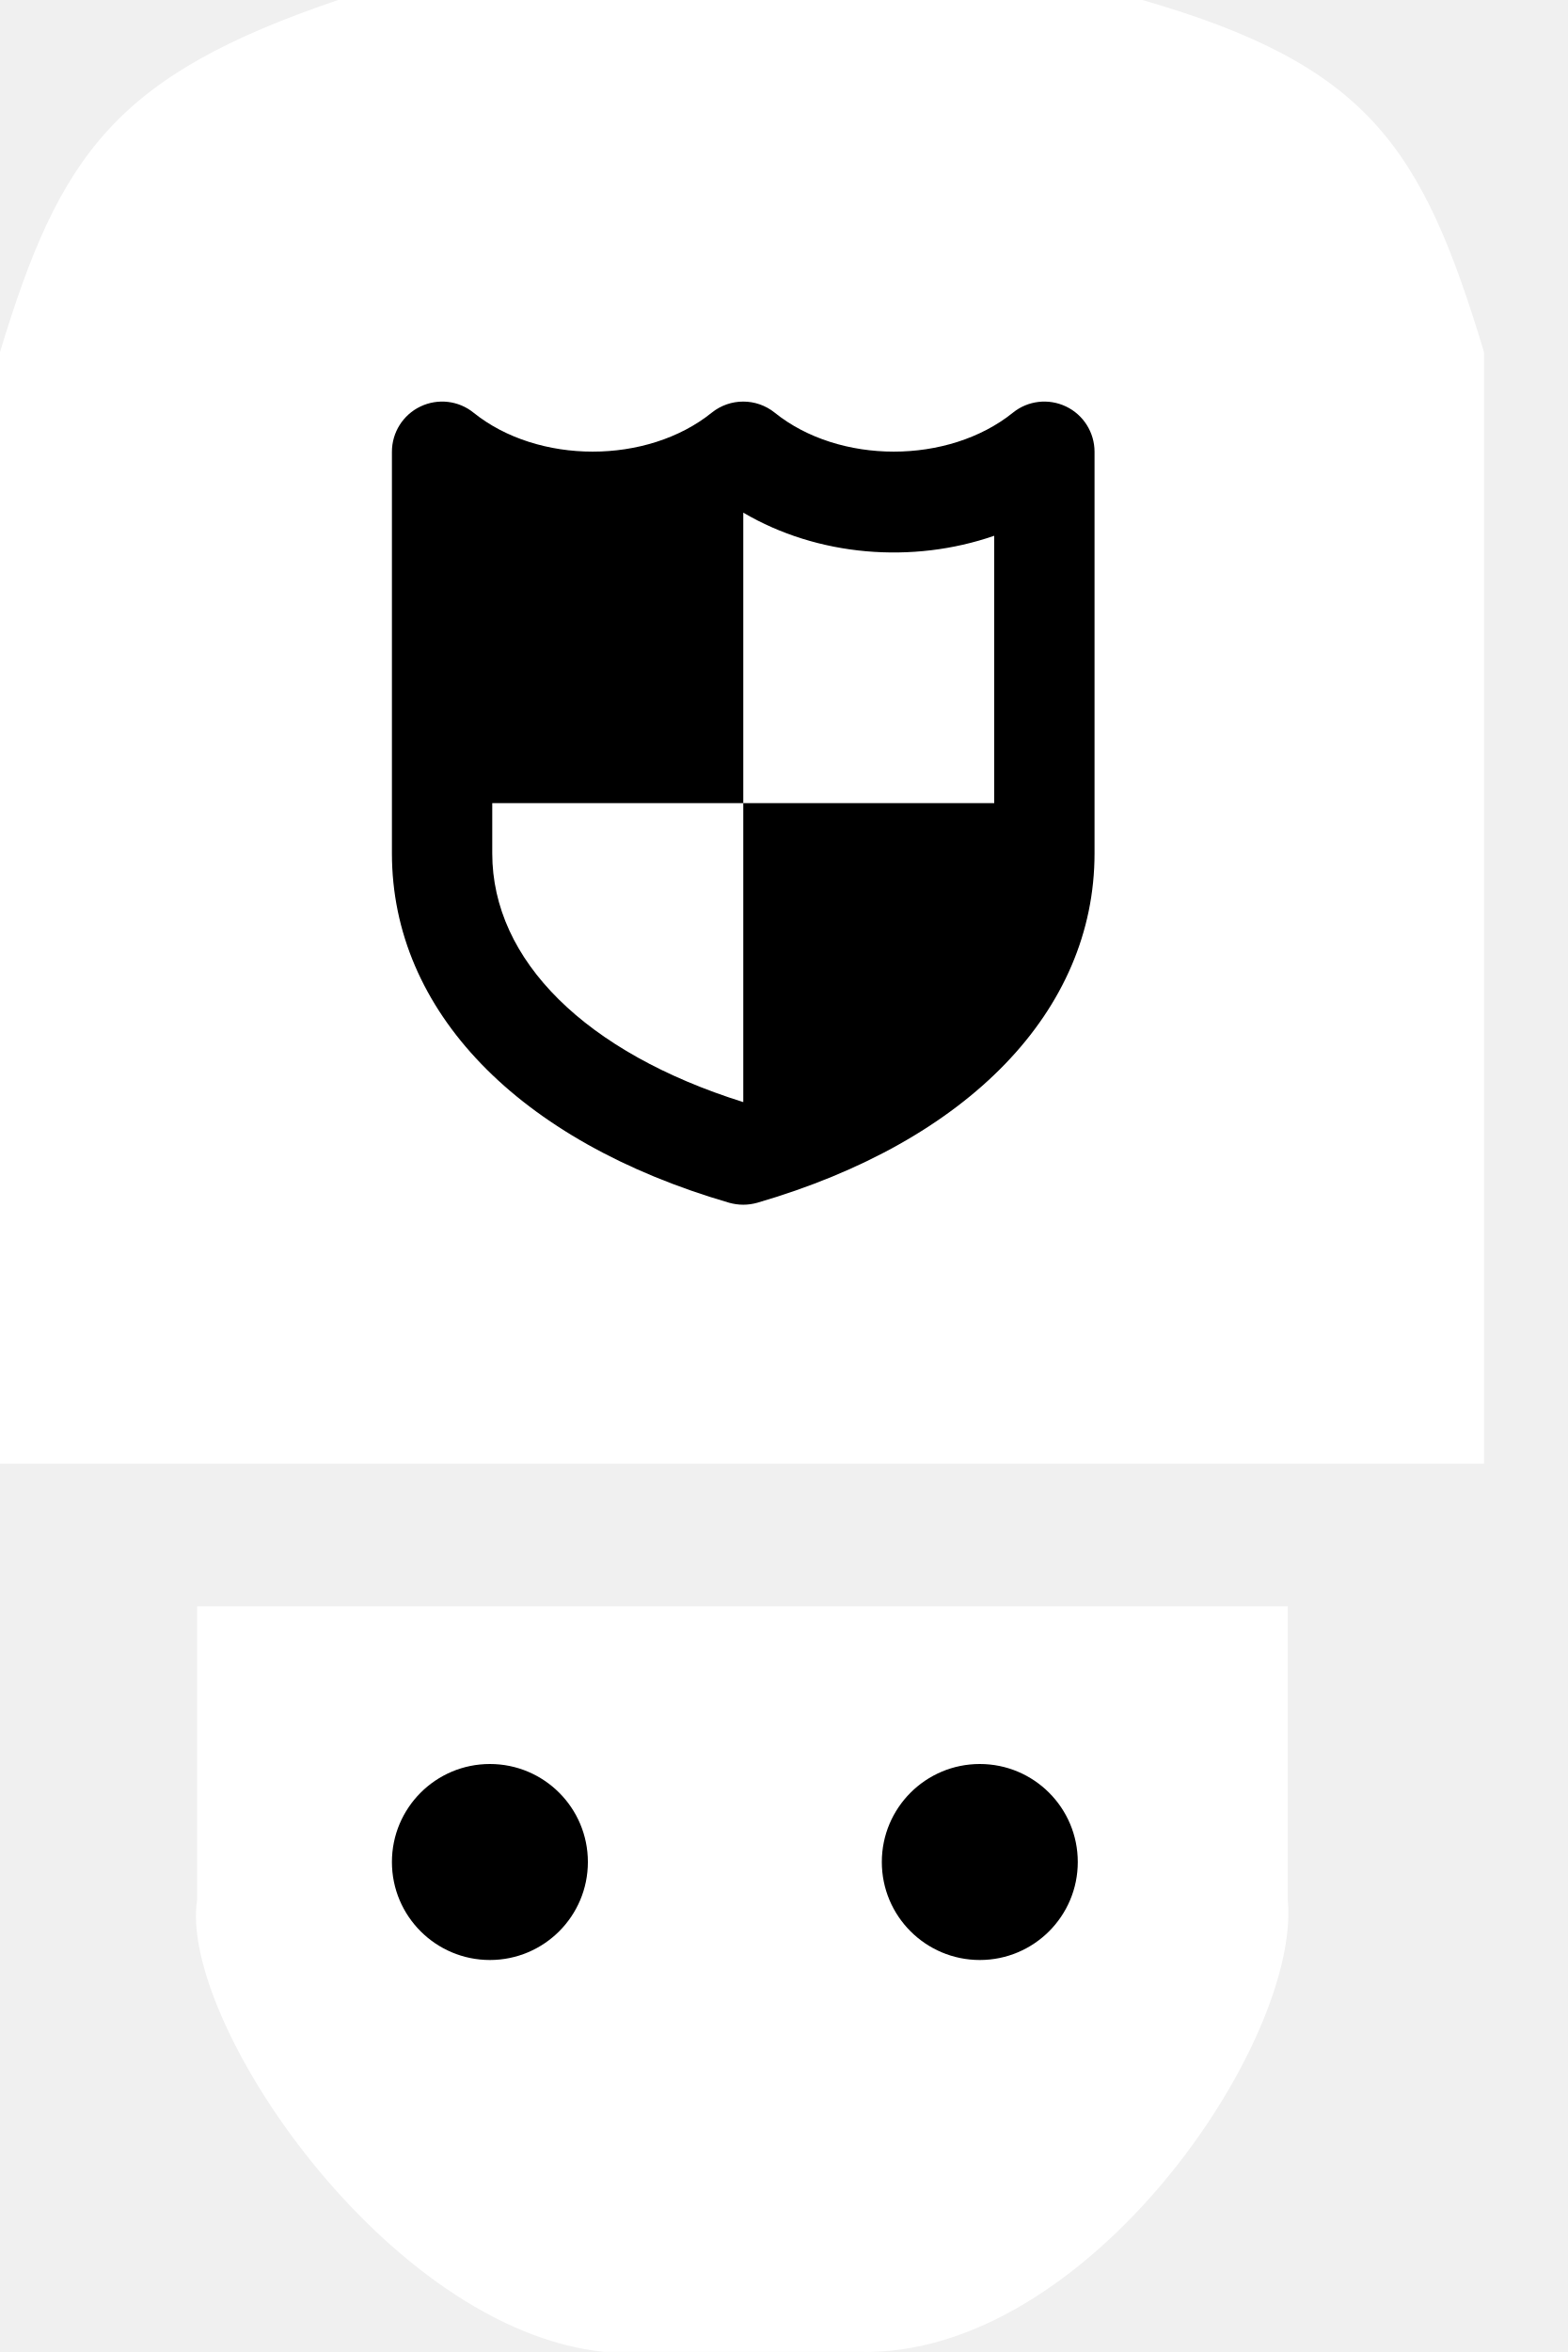
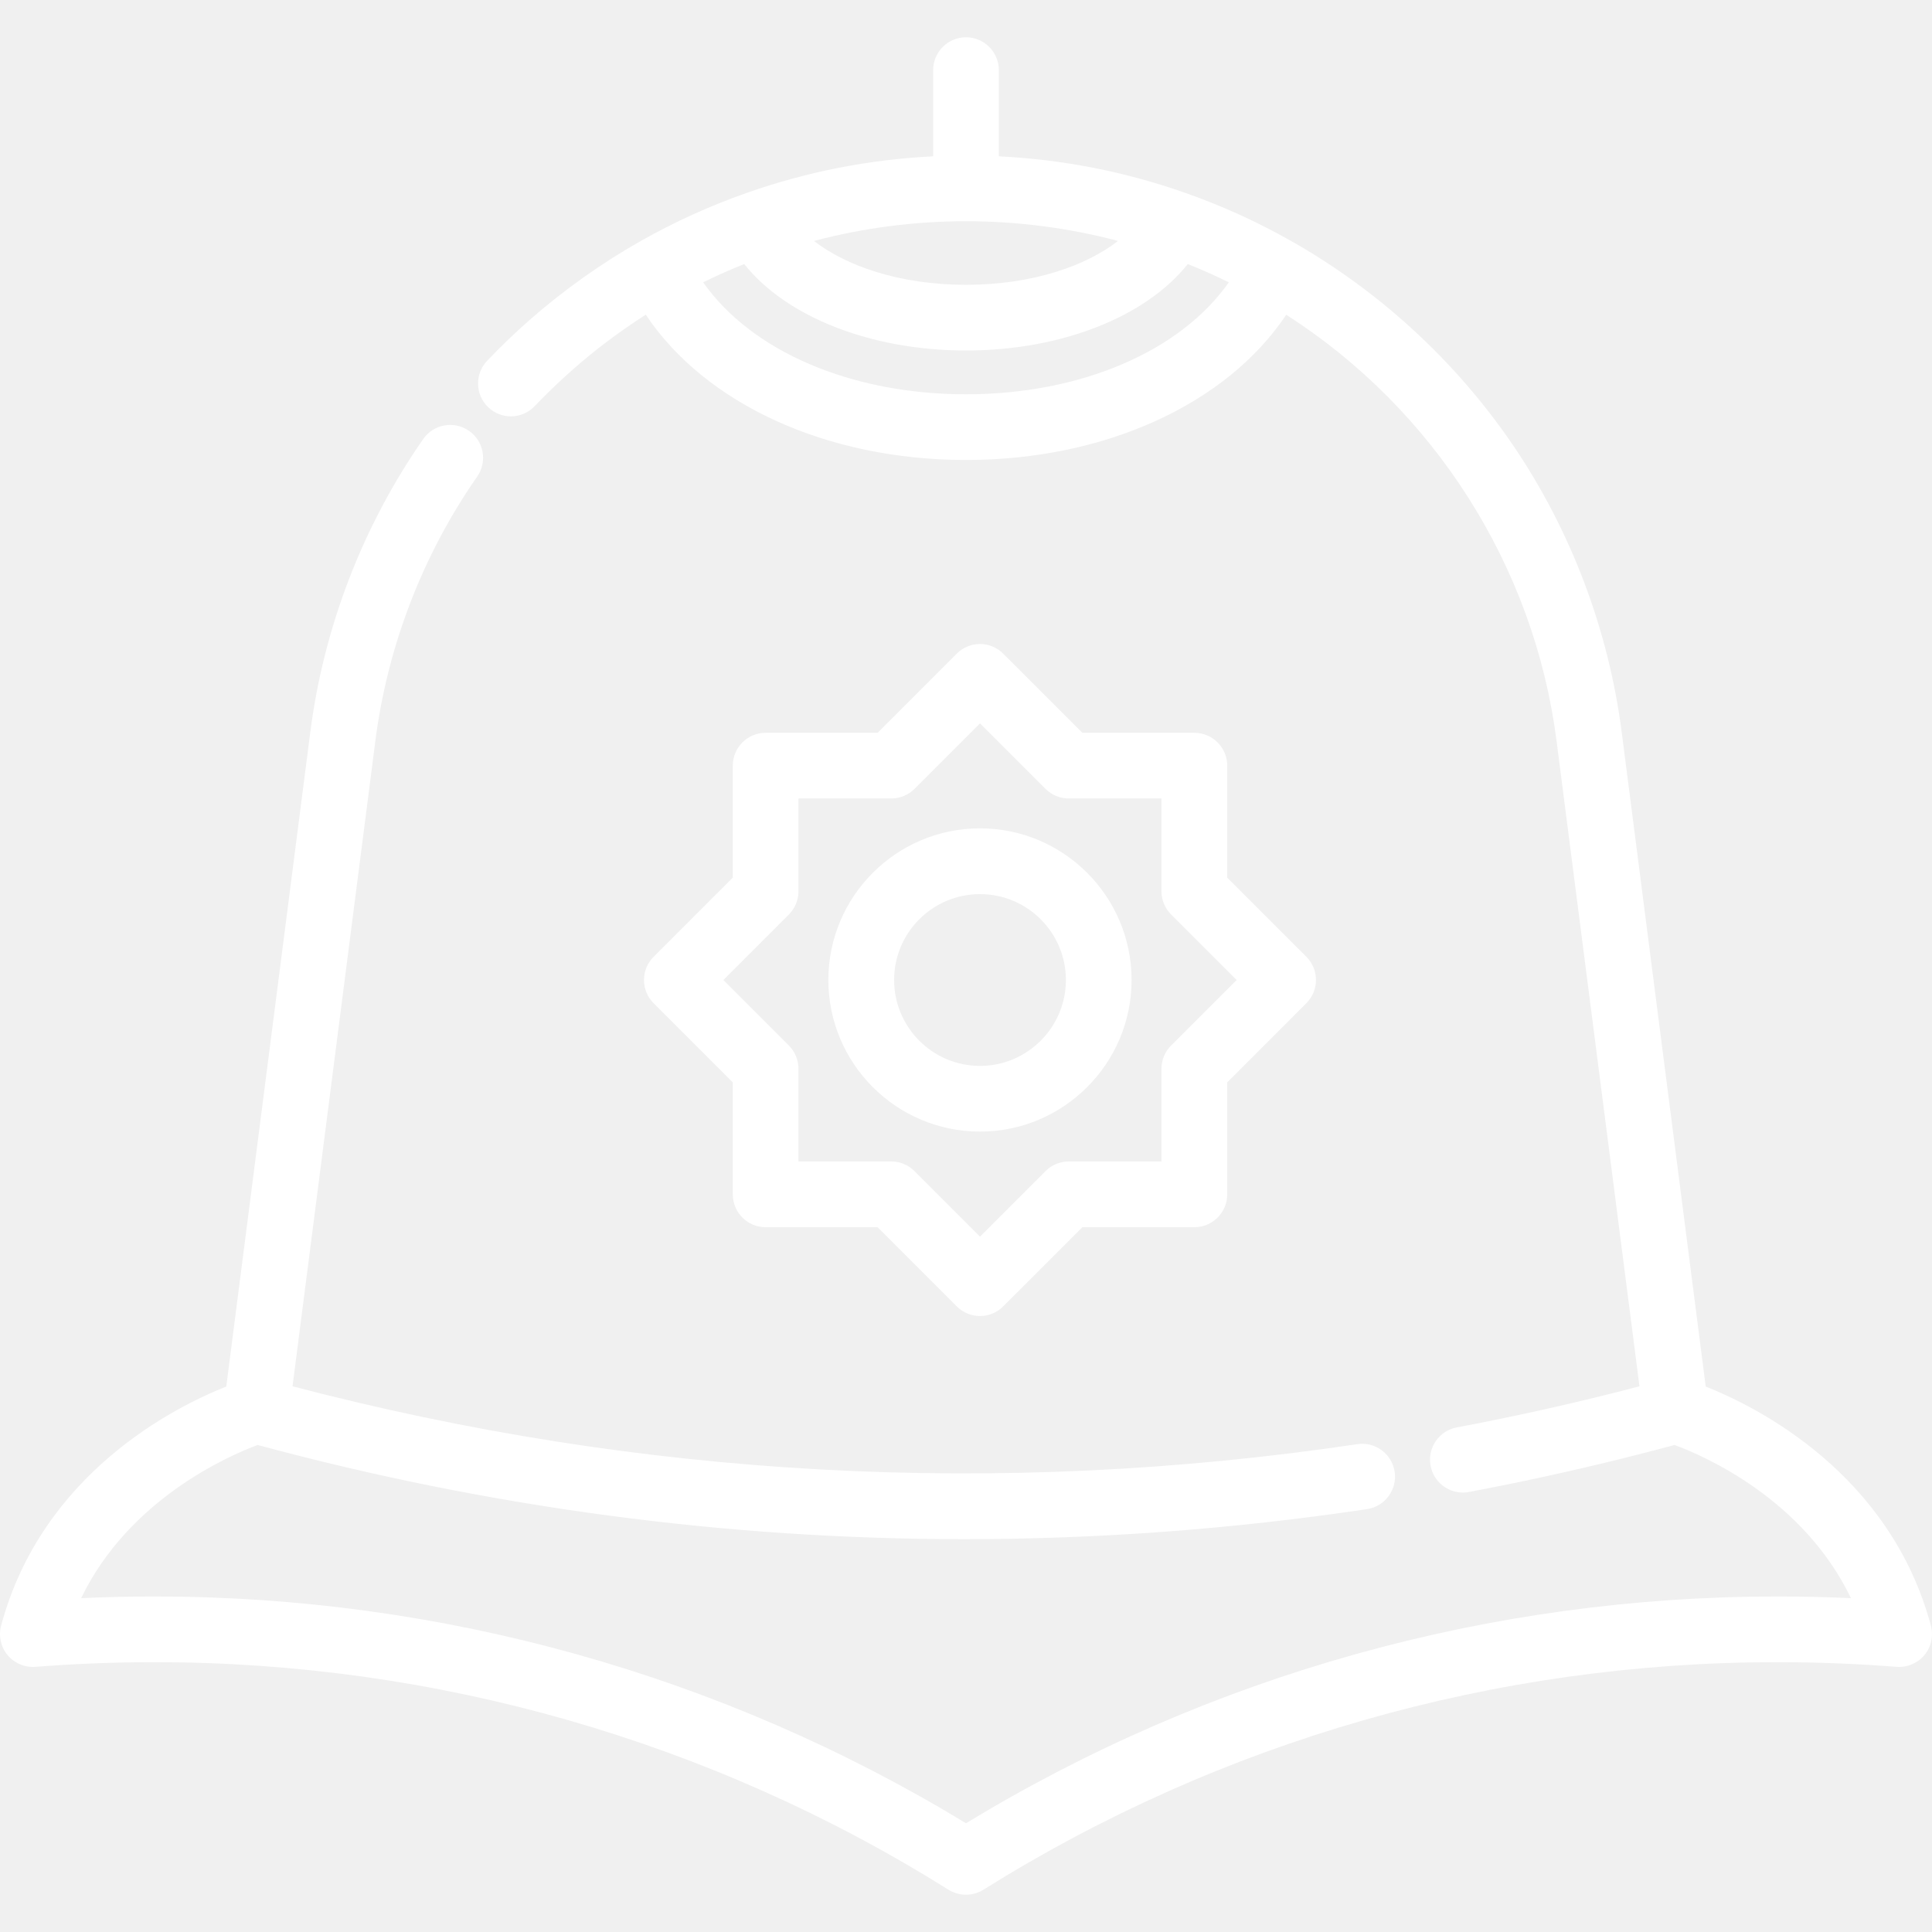
- <svg xmlns="http://www.w3.org/2000/svg" width="16" height="24" viewBox="0 0 16 24" fill="none">
-   <path d="M0 3.593V14.935H15.146V3.593C14.514 1.497 13.967 0.666 11.659 0H3.452C1.177 0.77 0.61 1.575 0 3.593Z" fill="white" />
-   <path d="M2.012 19.385V16.391H13.143V19.385C13.281 20.825 11.109 24.054 8.775 23.999H6.168C3.951 23.773 1.82 20.61 2.012 19.385Z" fill="white" />
-   <path d="M10.88 4.148C10.702 4.063 10.491 4.087 10.338 4.211C9.679 4.741 8.565 4.741 7.907 4.211C7.719 4.06 7.452 4.06 7.264 4.211C6.606 4.741 5.492 4.741 4.833 4.211C4.68 4.087 4.469 4.063 4.291 4.148C4.113 4.233 4 4.413 4 4.61V8.708C4 10.313 5.287 11.646 7.442 12.273C7.489 12.286 7.537 12.293 7.586 12.293C7.634 12.293 7.682 12.286 7.729 12.273C9.884 11.646 11.171 10.313 11.171 8.708V4.61C11.171 4.413 11.058 4.233 10.88 4.148V4.148ZM5.024 8.708V8.195H7.586V5.231C8.345 5.678 9.313 5.756 10.147 5.467V8.195H7.586V11.246C5.979 10.742 5.024 9.8 5.024 8.708Z" fill="black" />
-   <circle cx="5" cy="19" r="1" fill="black" />
-   <circle cx="10" cy="19" r="1" fill="black" />
+ <svg xmlns="http://www.w3.org/2000/svg" width="24" height="24" viewBox="0 0 24 24" fill="none">
+   <g clip-path="url(#clip0_3661_373)">
+     <path d="M23.986 20.193C23.477 18.303 21.832 17.479 21.189 17.224L20.146 9.099C19.981 7.817 19.51 6.577 18.784 5.514C18.076 4.479 17.125 3.606 16.032 2.99C15.617 2.755 15.177 2.555 14.726 2.397C13.979 2.133 13.201 1.981 12.408 1.942V0.871C12.408 0.646 12.225 0.463 12 0.463C11.775 0.463 11.592 0.646 11.592 0.871V1.942C10.8 1.981 10.022 2.133 9.274 2.397C8.823 2.555 8.383 2.755 7.968 2.989C7.472 3.269 7.004 3.602 6.574 3.979C6.393 4.139 6.217 4.308 6.051 4.482C5.896 4.646 5.902 4.904 6.065 5.059C6.228 5.215 6.487 5.209 6.642 5.045C6.792 4.888 6.95 4.736 7.114 4.592C7.398 4.341 7.703 4.113 8.022 3.909C8.761 5.018 10.27 5.714 12 5.714C13.729 5.714 15.239 5.018 15.978 3.91C17.813 5.084 19.058 7.034 19.336 9.203L20.366 17.221C19.617 17.418 18.855 17.589 18.097 17.732C17.875 17.773 17.73 17.987 17.771 18.208C17.808 18.404 17.98 18.541 18.172 18.541C18.197 18.541 18.222 18.539 18.248 18.534C19.102 18.373 19.961 18.177 20.802 17.95C21.163 18.083 22.4 18.617 22.993 19.853C22.689 19.839 22.384 19.832 22.081 19.832C18.512 19.832 15.033 20.805 12 22.649C8.967 20.805 5.487 19.832 1.918 19.832C1.616 19.832 1.312 19.839 1.008 19.853C1.601 18.623 2.841 18.084 3.2 17.95C6.088 18.729 9.024 19.12 11.977 19.12C13.642 19.12 15.312 18.996 16.981 18.747C17.204 18.714 17.358 18.506 17.325 18.283C17.291 18.06 17.084 17.906 16.861 17.94C12.419 18.601 7.971 18.359 3.634 17.221L4.663 9.203C4.814 8.026 5.252 6.89 5.928 5.92C6.057 5.735 6.011 5.48 5.826 5.352C5.641 5.223 5.387 5.268 5.258 5.453C4.507 6.531 4.021 7.792 3.854 9.099L2.811 17.224C2.168 17.479 0.523 18.303 0.014 20.193C-0.02 20.321 0.009 20.458 0.094 20.56C0.179 20.662 0.308 20.716 0.44 20.706C0.93 20.668 1.427 20.648 1.918 20.648C5.419 20.648 8.83 21.625 11.783 23.475C11.849 23.516 11.925 23.537 12 23.537C12.075 23.537 12.15 23.516 12.216 23.475C15.17 21.625 18.581 20.648 22.081 20.648C22.572 20.648 23.07 20.668 23.56 20.706C23.692 20.716 23.821 20.662 23.906 20.56C23.991 20.458 24.02 20.321 23.986 20.193ZM11.997 2.748L12 2.749L12.003 2.748C12.644 2.749 13.276 2.831 13.889 2.993C13.497 3.298 12.833 3.538 12 3.538C11.167 3.538 10.503 3.298 10.111 2.993C10.725 2.831 11.356 2.749 11.997 2.748ZM12 4.898C10.569 4.898 9.335 4.362 8.735 3.507C8.902 3.425 9.072 3.349 9.245 3.28C9.765 3.934 10.815 4.354 12 4.354C13.185 4.354 14.235 3.934 14.755 3.28C14.928 3.349 15.098 3.425 15.265 3.507C14.665 4.362 13.431 4.898 12 4.898Z" fill="white" />
+     <path d="M16.228 11.885L15.245 10.902V9.511C15.245 9.286 15.062 9.103 14.836 9.103H13.446L12.462 8.12C12.303 7.96 12.045 7.96 11.885 8.12L10.902 9.103H9.511C9.286 9.103 9.103 9.286 9.103 9.511V10.902L8.12 11.885C7.96 12.045 7.96 12.303 8.12 12.463L9.103 13.446V14.837C9.103 15.062 9.286 15.245 9.511 15.245H10.902L11.885 16.228C11.965 16.308 12.069 16.348 12.174 16.348C12.278 16.348 12.383 16.308 12.462 16.228L13.446 15.245H14.836C15.062 15.245 15.245 15.062 15.245 14.837V13.446L16.228 12.462C16.387 12.303 16.387 12.045 16.228 11.885ZM14.548 12.988C14.471 13.065 14.428 13.168 14.428 13.277V14.428H13.277C13.169 14.428 13.065 14.471 12.988 14.548L12.174 15.362L11.36 14.548C11.283 14.471 11.179 14.428 11.071 14.428H9.919V13.277C9.919 13.168 9.876 13.065 9.8 12.988L8.986 12.174L9.8 11.36C9.876 11.283 9.919 11.179 9.919 11.071V9.919H11.071C11.179 9.919 11.283 9.876 11.36 9.8L12.174 8.986L12.988 9.8C13.065 9.876 13.169 9.919 13.277 9.919H14.428V11.071C14.428 11.179 14.471 11.283 14.548 11.36L15.362 12.174L14.548 12.988Z" fill="white" />
+     <path d="M12.174 10.29C11.135 10.29 10.29 11.135 10.29 12.174C10.29 13.212 11.135 14.057 12.174 14.057C13.212 14.057 14.057 13.212 14.057 12.174C14.057 11.135 13.212 10.29 12.174 10.29ZM12.174 13.241C11.585 13.241 11.107 12.762 11.107 12.174C11.107 11.585 11.585 11.107 12.174 11.107C12.762 11.107 13.241 11.585 13.241 12.174C13.241 12.762 12.762 13.241 12.174 13.241Z" fill="white" />
+   </g>
+   <defs>
+     <clipPath id="clip0_3661_373">
+       <rect width="24" height="24" fill="white" />
+     </clipPath>
+   </defs>
</svg>
